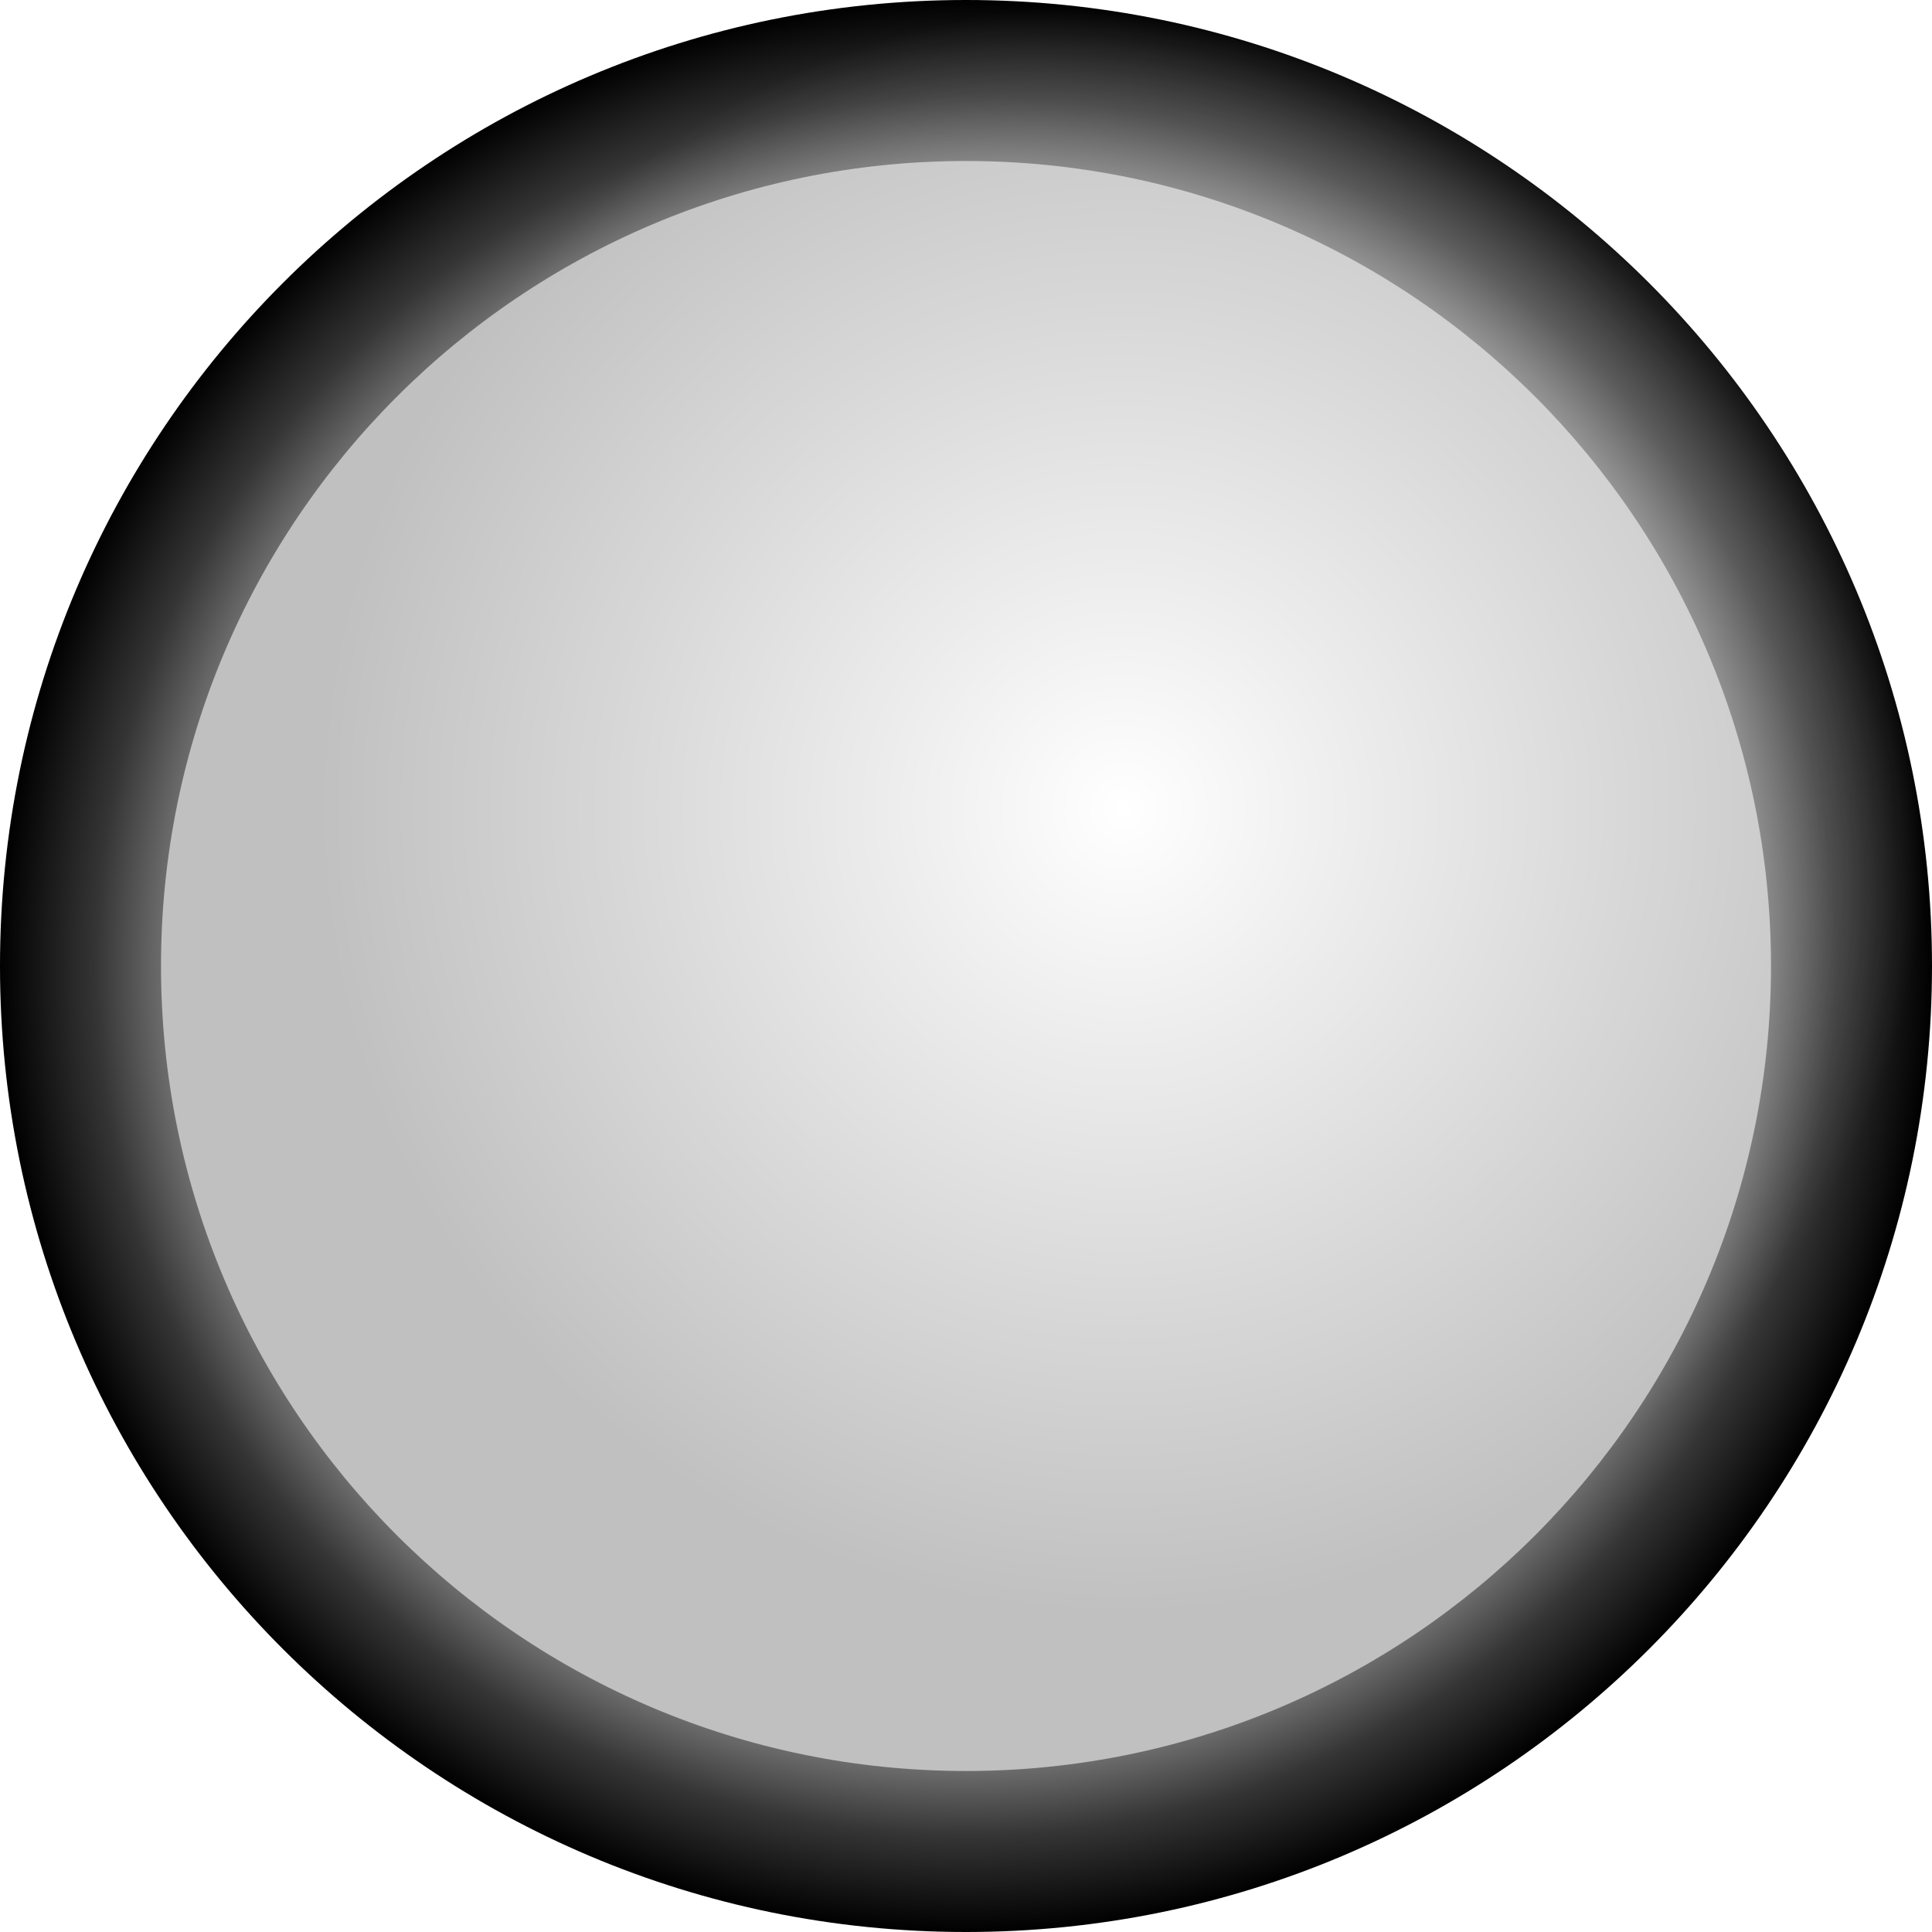
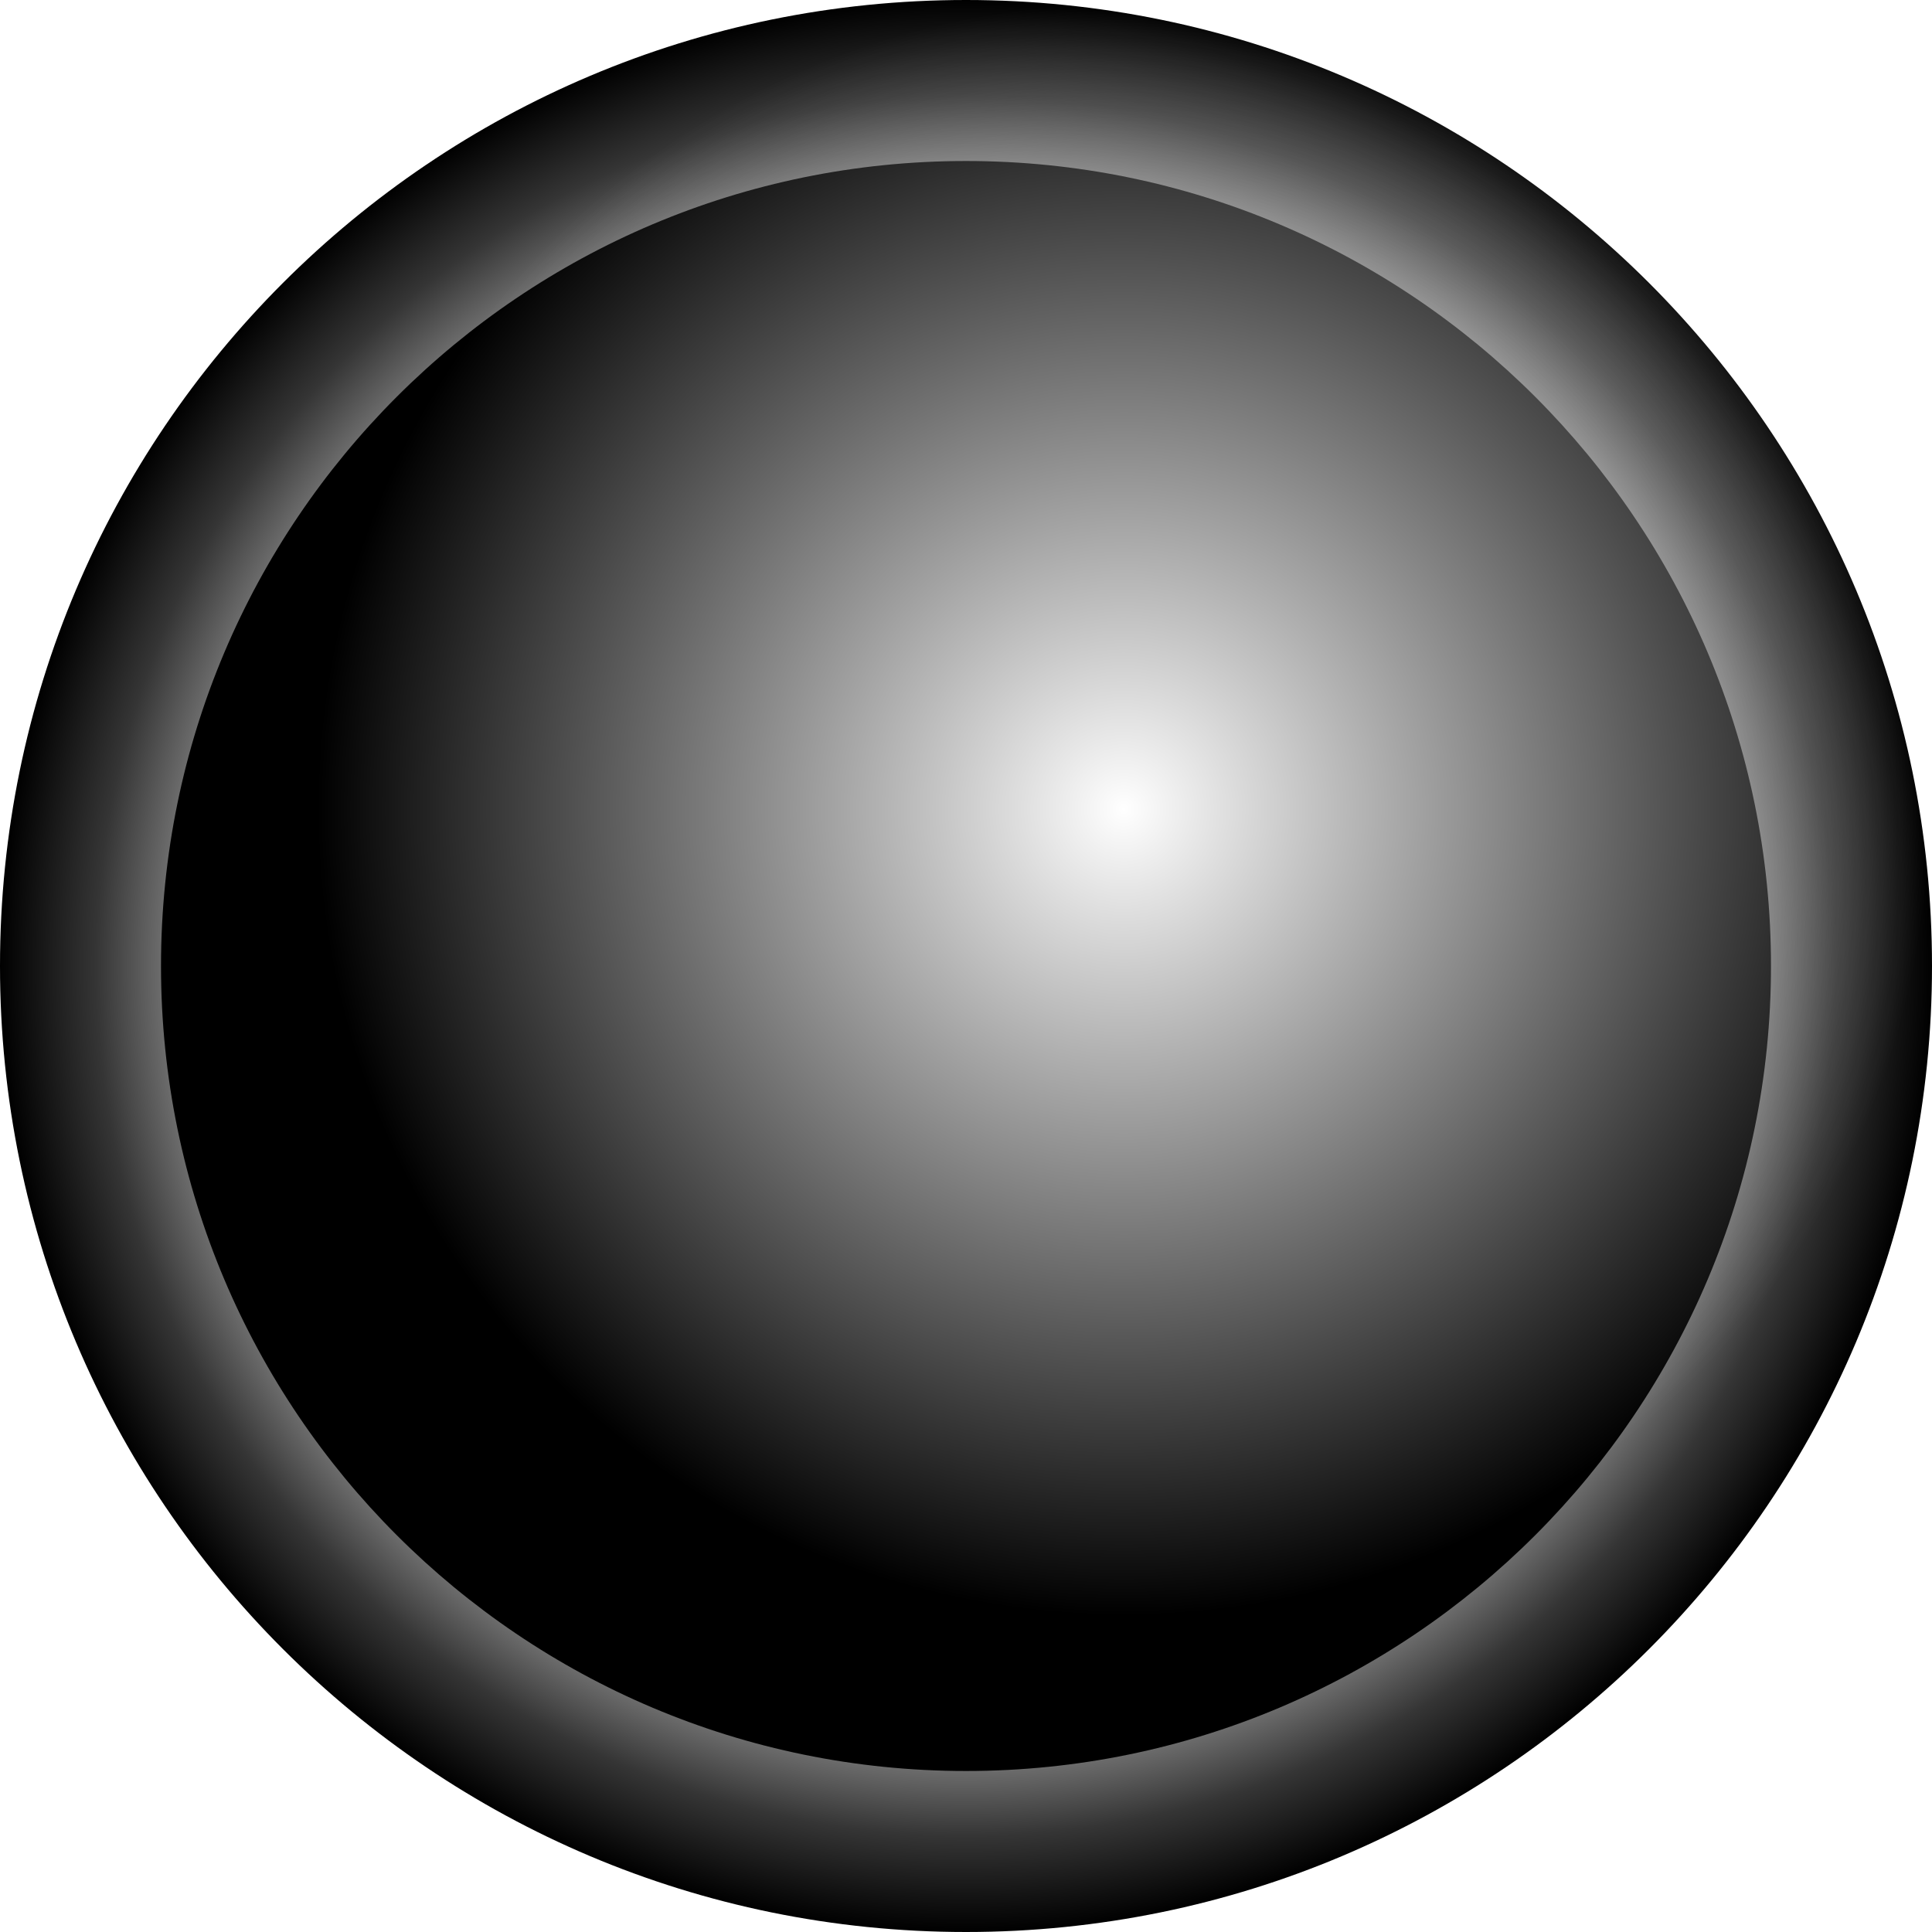
<svg xmlns="http://www.w3.org/2000/svg" id="svg7041" viewBox="0 0 128 128" version="1.1" width="128" height="128">
  <defs id="defs7043">
    <radialGradient id="radialGradient6993" gradientUnits="userSpaceOnUse" cy="21.5" cx="47.5" r="2.5" gradientTransform="matrix(21.33333,0,0,21.33333,-562.89,174.732)">
      <stop id="stop6245" style="stop-color:#ffffff" offset="0" />
      <stop id="stop6247" style="stop-color:#ffffff;stop-opacity:0;" offset="1" />
    </radialGradient>
    <radialGradient id="radialGradient7039" cx="-87.5" gradientUnits="userSpaceOnUse" cy="62.5" r="2.5" gradientTransform="matrix(25.6,0,0,25.6,2680,-956.21)">
      <stop id="stop6193-9" style="stop-color:#000000" offset="0" />
      <stop id="stop6203-9" style="stop-color:#000000" offset=".516" />
      <stop id="stop6199-8" style="stop-color:#a6a6a6" offset="0.76" />
      <stop id="stop6201-0" style="stop-color:#353535" offset="0.9" />
      <stop id="stop6195-0" style="stop-color:#000000" offset="1" />
    </radialGradient>
  </defs>
  <g id="layer1" transform="translate(-376,-579.79)">
    <circle id="path6189-3" style="fill:url(#radialGradient7039)" cx="440" cy="643.79" r="64" />
-     <circle id="path6983" style="fill:#c0c0c0;stroke-width:21.333;fill-opacity:1" cx="440" cy="643.79" r="53.333" />
+     <circle id="path6983" style="fill:#000000;stroke-width:21.333;fill-opacity:1" cx="440" cy="643.79" r="53.333" />
    <circle id="path6985" style="fill:url(#radialGradient6993);stroke-width:21.333" cx="450.444" cy="633.399" r="53.333" />
  </g>
</svg>
